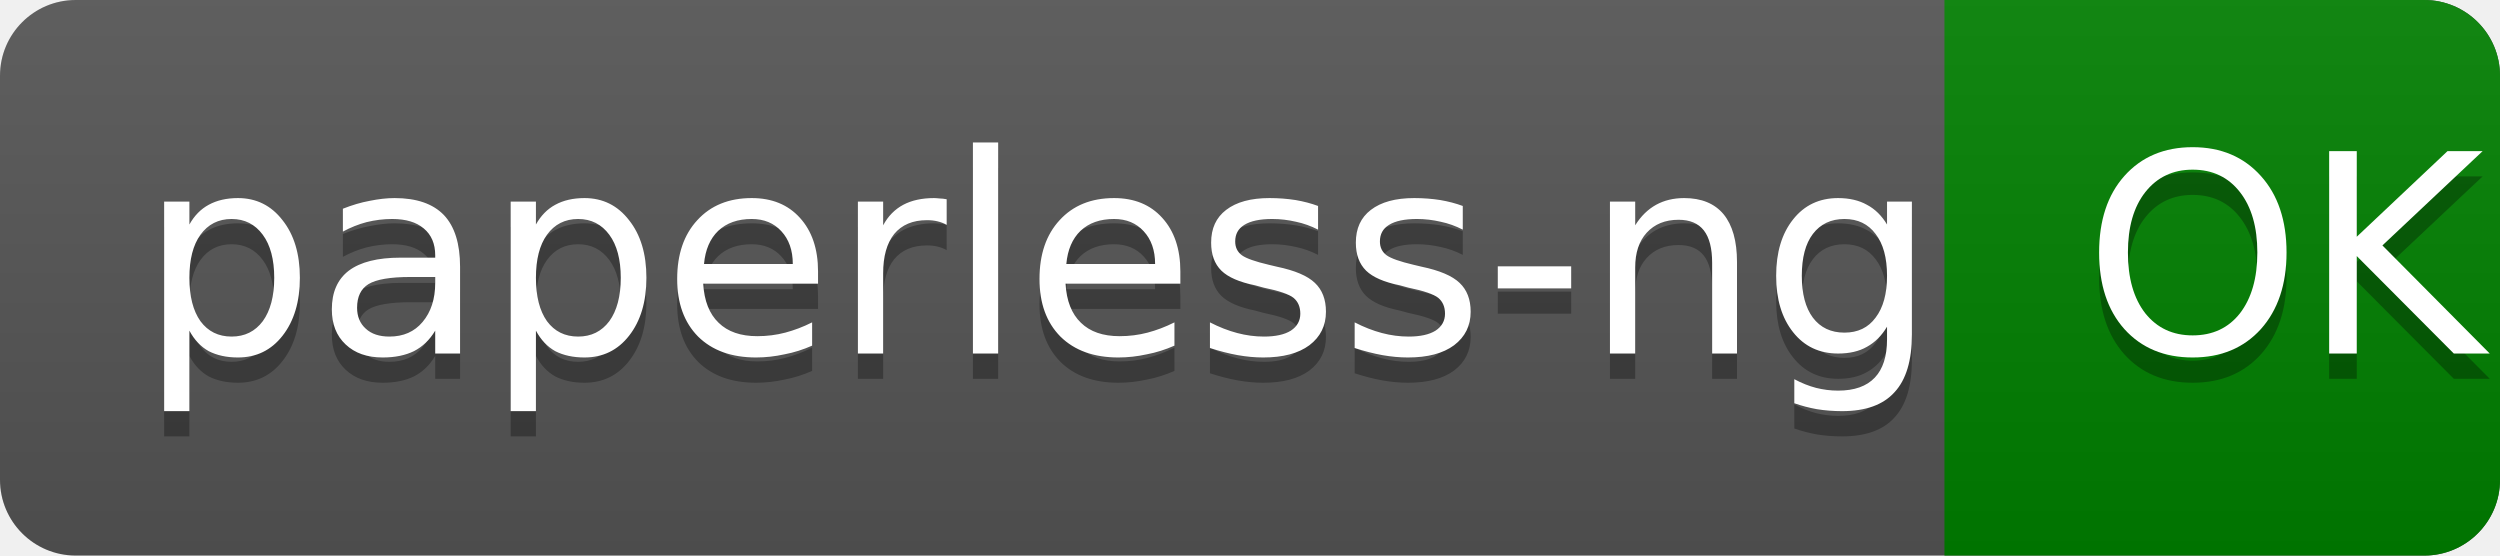
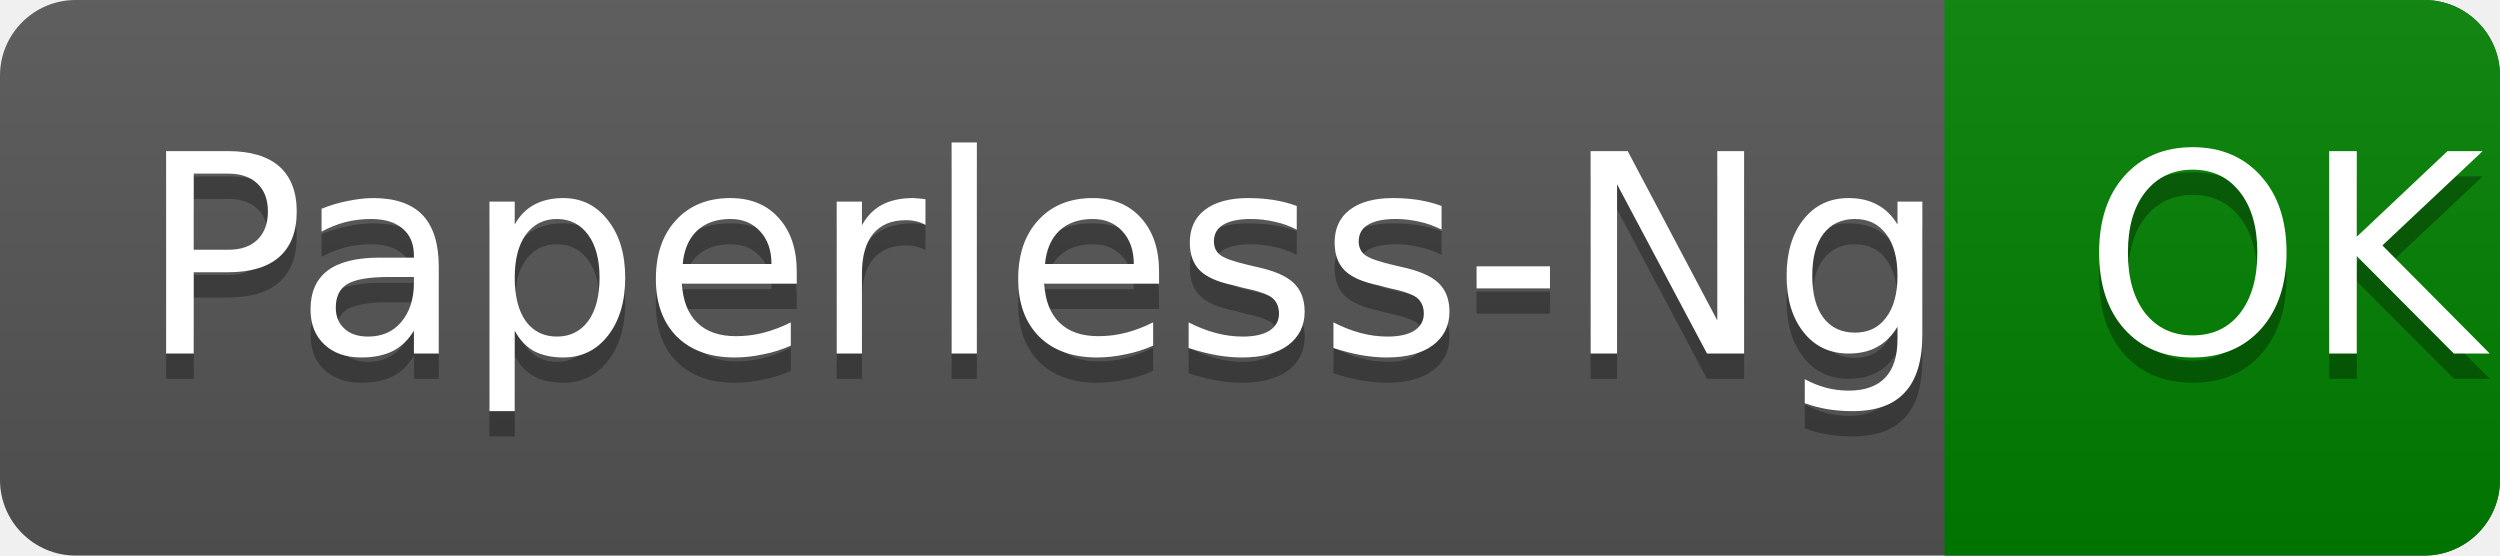
<svg xmlns="http://www.w3.org/2000/svg" height="2em" width="18ex" font-family="DejaVu Sans,Verdana,Geneva,sans-serif" font-size="11">
  <linearGradient id="b" x2="0" y2="100%">
    <stop offset="0" stop-color="#bbb" stop-opacity=".1" />
    <stop offset="1" stop-opacity=".1" />
  </linearGradient>
  <clipPath id="a">
    <rect width="100%" height="100%" rx="3" fill="#fff" />
  </clipPath>
  <g clip-path="url(#a)" fill="#fff">
    <rect x="0" y="0" width="100%" height="100%" fill="#555" />
    <rect x="14ex" y="0" height="100%" width="100%" fill="green" />
    <rect x="0" y="0" width="100%" height="100%" fill="url(#b)" />
-     <text x="1ex" y="15" fill="#010101" fill-opacity=".3">paperless-ng</text>
-     <text x="1ex" y="14">paperless-ng</text>
+     <text x="1ex" y="15" fill="#010101" fill-opacity=".3">Paperless-Ng</text>
+     <text x="1ex" y="14">Paperless-Ng</text>
    <text x="15ex" y="15" fill="#010101" fill-opacity=".3">OK</text>
    <text x="15ex" y="14">OK</text>
  </g>
</svg>
